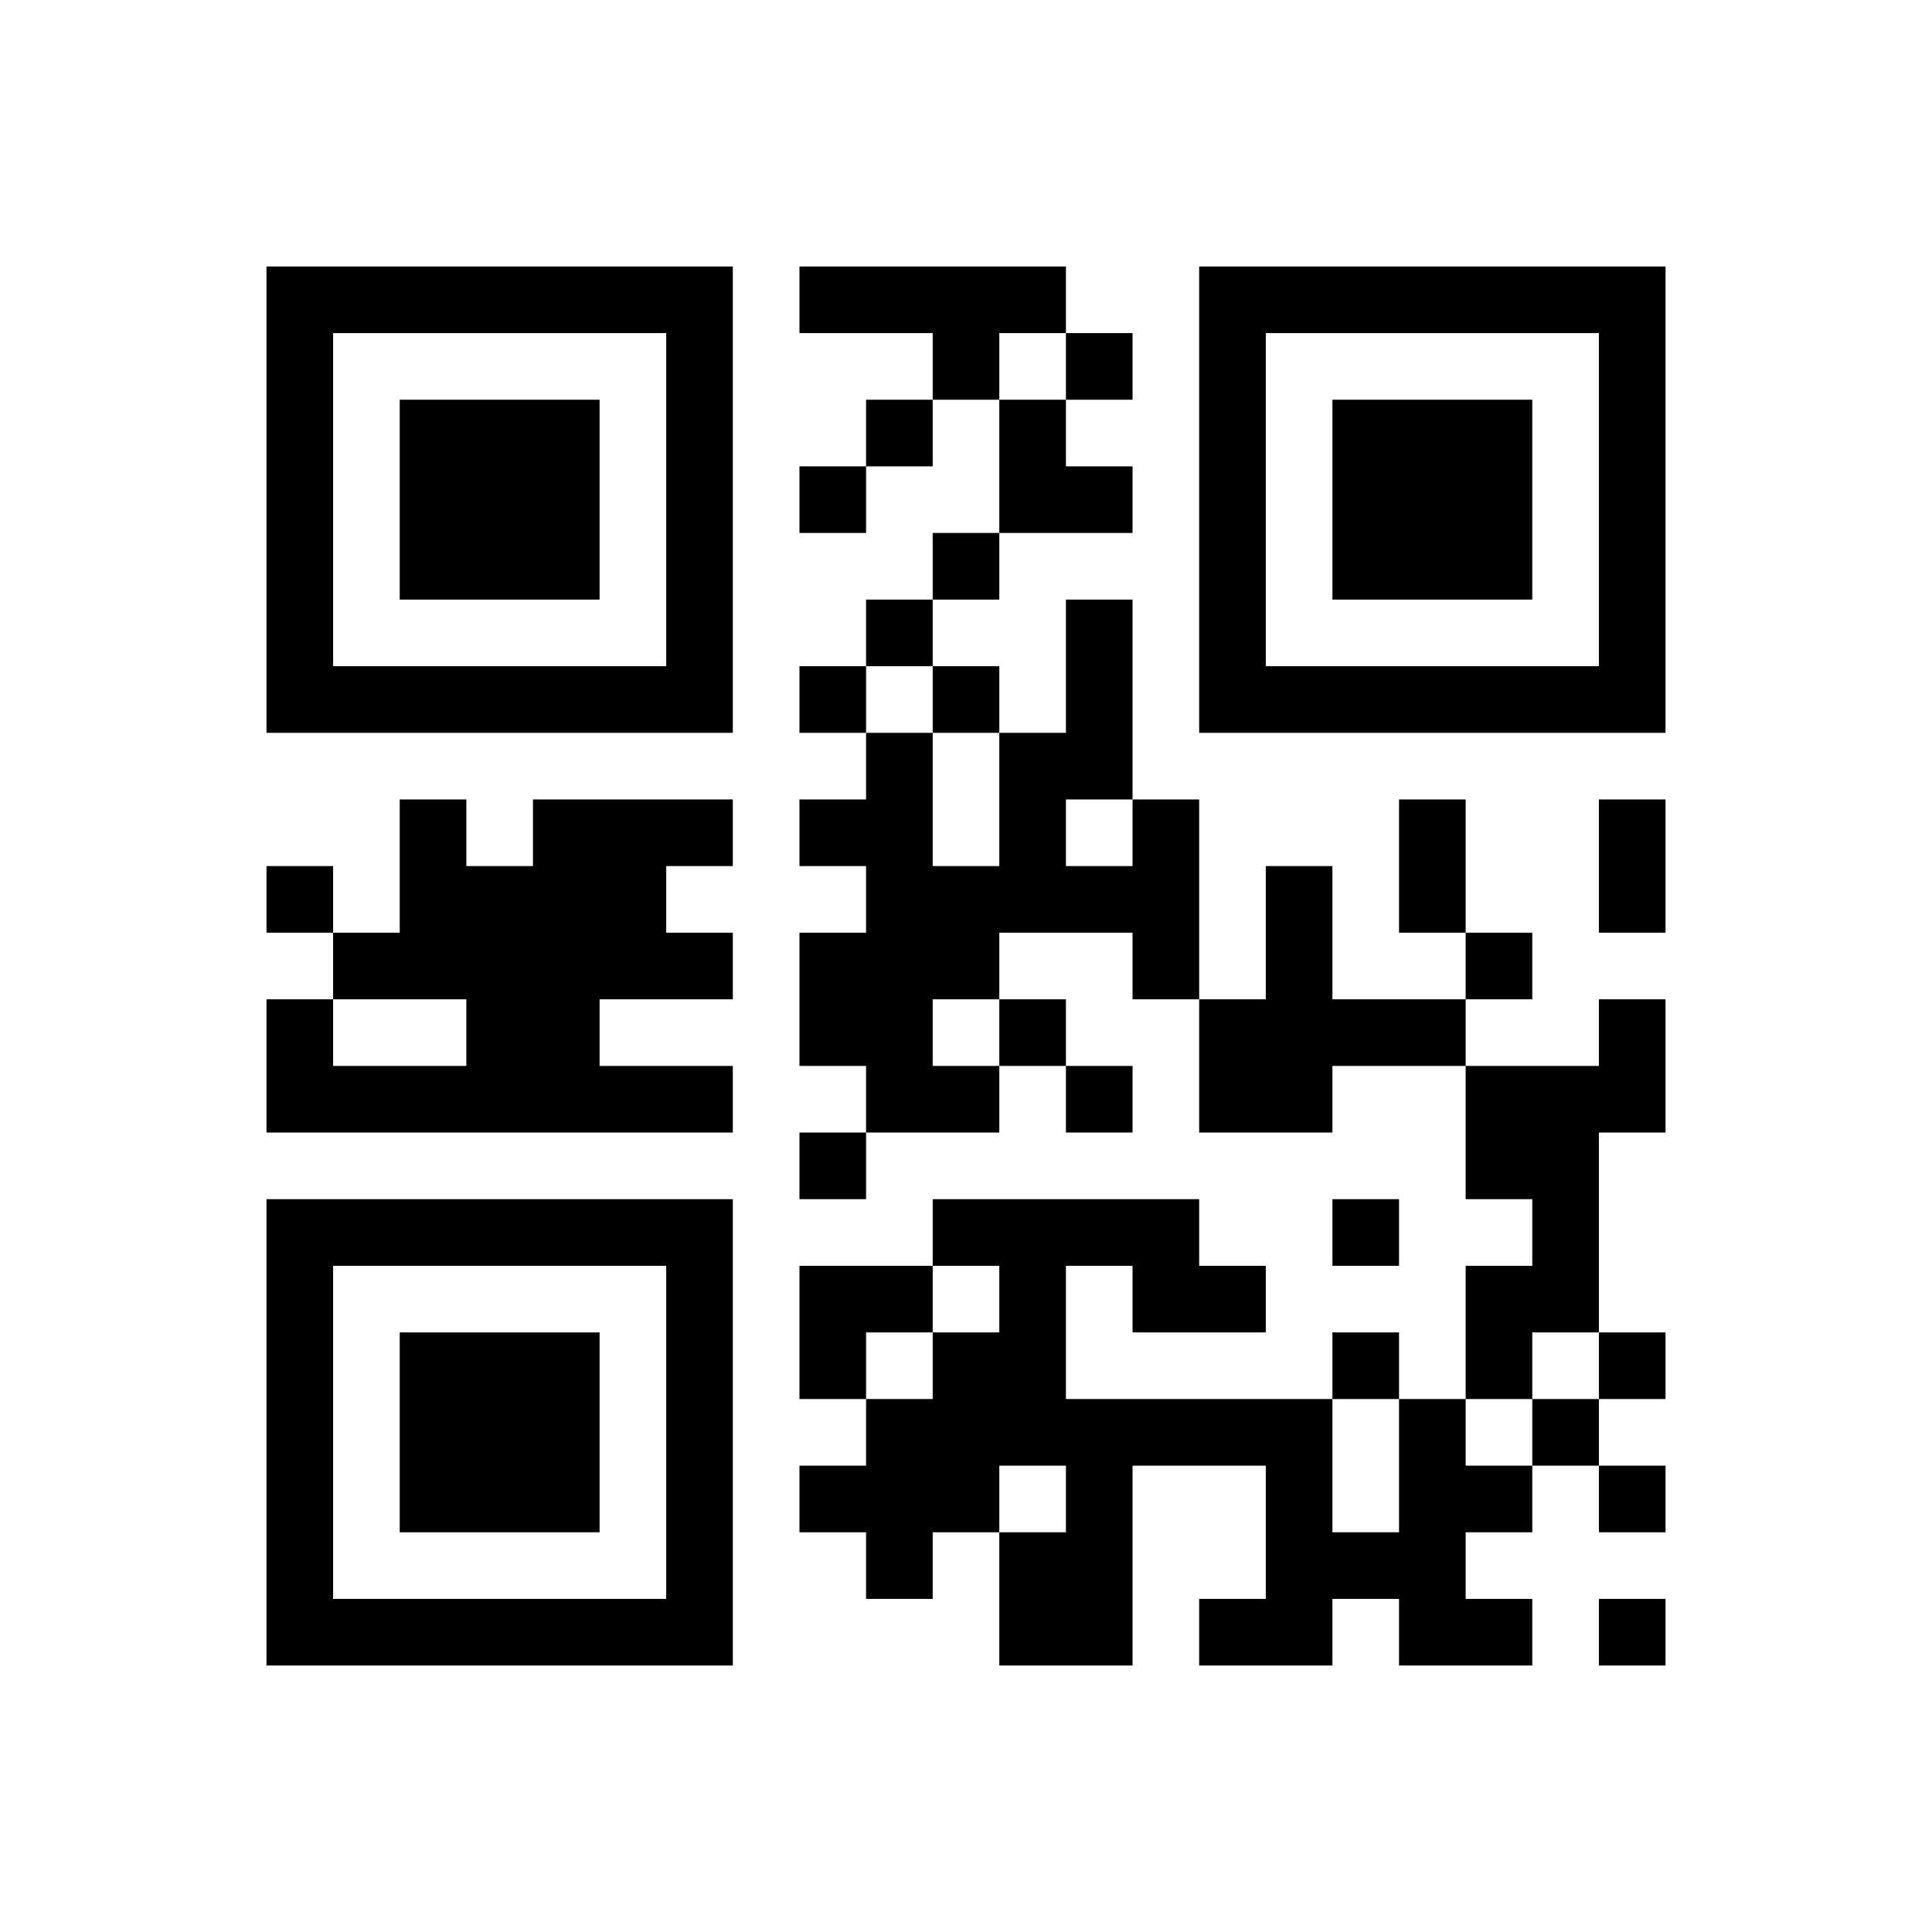
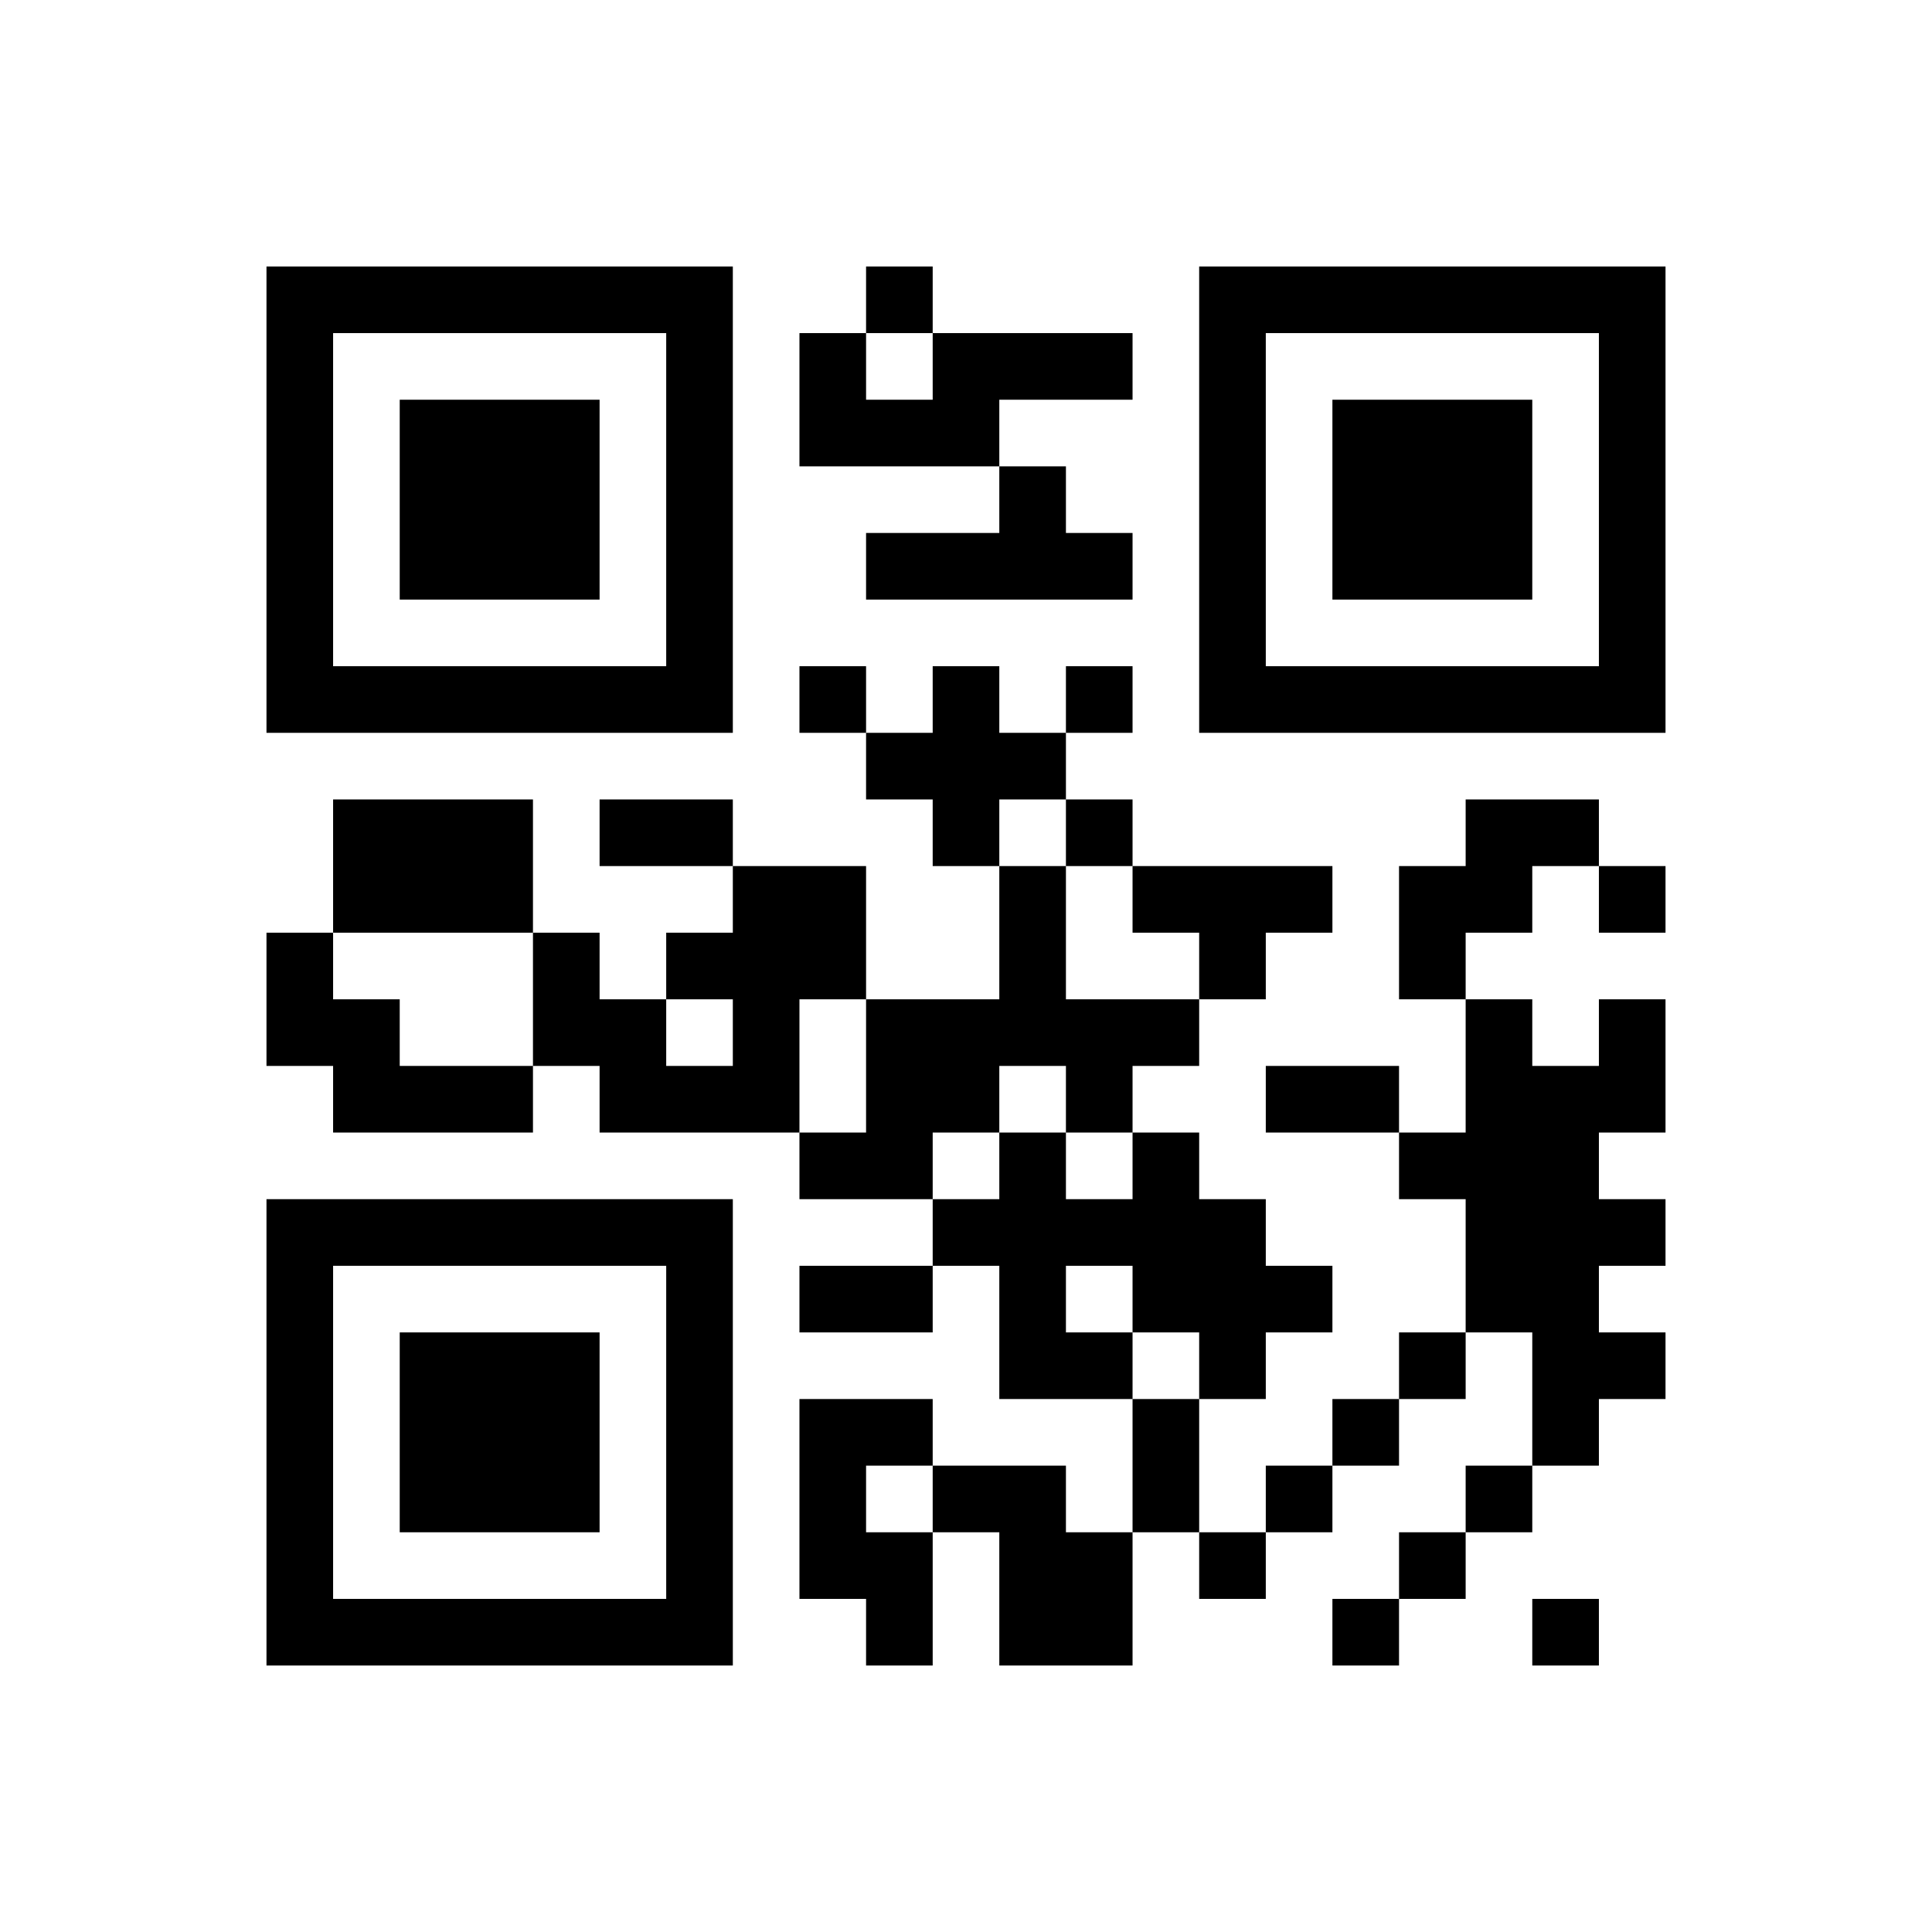
<svg xmlns="http://www.w3.org/2000/svg" version="1.1" viewBox="0 0 29 29" stroke="none">
  <rect width="100%" height="100%" fill="#ffffff" />
-   <path d="M4,4h7v1h-7z M12,4h4v1h-4z M18,4h7v1h-7z M4,5h1v6h-1z M10,5h1v6h-1z M14,5h1v1h-1z M16,5h1v1h-1z M18,5h1v6h-1z M24,5h1v6h-1z M6,6h3v3h-3z M13,6h1v1h-1z M15,6h1v2h-1z M20,6h3v3h-3z M12,7h1v1h-1z M16,7h1v1h-1z M14,8h1v1h-1z M13,9h1v1h-1z M16,9h1v3h-1z M5,10h5v1h-5z M12,10h1v1h-1z M14,10h1v1h-1z M19,10h5v1h-5z M13,11h1v6h-1z M15,11h1v3h-1z M6,12h1v3h-1z M8,12h2v3h-2z M10,12h1v1h-1z M12,12h1v1h-1z M17,12h1v3h-1z M21,12h1v2h-1z M24,12h1v2h-1z M4,13h1v1h-1z M7,13h1v4h-1z M14,13h1v2h-1z M16,13h1v1h-1z M19,13h1v4h-1z M5,14h1v1h-1z M10,14h1v1h-1z M12,14h1v2h-1z M22,14h1v1h-1z M4,15h1v2h-1z M8,15h1v2h-1z M15,15h1v1h-1z M18,15h1v2h-1z M20,15h2v1h-2z M24,15h1v2h-1z M5,16h2v1h-2z M9,16h2v1h-2z M14,16h1v1h-1z M16,16h1v1h-1z M22,16h2v2h-2z M12,17h1v1h-1z M4,18h7v1h-7z M14,18h4v1h-4z M20,18h1v1h-1z M23,18h1v2h-1z M4,19h1v6h-1z M10,19h1v6h-1z M12,19h2v1h-2z M15,19h1v3h-1z M17,19h2v1h-2z M22,19h1v2h-1z M6,20h3v3h-3z M12,20h1v1h-1z M14,20h1v3h-1z M20,20h1v1h-1z M24,20h1v1h-1z M13,21h1v3h-1z M16,21h4v1h-4z M21,21h1v4h-1z M23,21h1v1h-1z M12,22h1v1h-1z M16,22h1v3h-1z M19,22h1v3h-1z M22,22h1v1h-1z M24,22h1v1h-1z M15,23h1v2h-1z M20,23h1v1h-1z M5,24h5v1h-5z M18,24h1v1h-1z M22,24h1v1h-1z M24,24h1v1h-1z" fill="#000000" />
+   <path d="M4,4h7v1h-7z M13,4h1v1h-1z M18,4h7v1h-7z M4,5h1v6h-1z M10,5h1v6h-1z M12,5h1v2h-1z M14,5h3v1h-3z M18,5h1v6h-1z M24,5h1v6h-1z M6,6h3v3h-3z M13,6h2v1h-2z M20,6h3v3h-3z M15,7h1v2h-1z M13,8h2v1h-2z M16,8h1v1h-1z M5,10h5v1h-5z M12,10h1v1h-1z M14,10h1v3h-1z M16,10h1v1h-1z M19,10h5v1h-5z M13,11h1v1h-1z M15,11h1v1h-1z M5,12h3v2h-3z M9,12h2v1h-2z M16,12h1v1h-1z M22,12h2v1h-2z M11,13h2v2h-2z M15,13h1v3h-1z M17,13h3v1h-3z M21,13h2v1h-2z M24,13h1v1h-1z M4,14h1v2h-1z M8,14h1v2h-1z M10,14h1v1h-1z M18,14h1v1h-1z M21,14h1v1h-1z M5,15h1v2h-1z M9,15h1v2h-1z M11,15h1v2h-1z M13,15h2v2h-2z M16,15h2v1h-2z M22,15h1v5h-1z M24,15h1v2h-1z M6,16h2v1h-2z M10,16h1v1h-1z M16,16h1v1h-1z M19,16h2v1h-2z M23,16h1v6h-1z M12,17h2v1h-2z M15,17h1v4h-1z M17,17h1v3h-1z M21,17h1v1h-1z M4,18h7v1h-7z M14,18h1v1h-1z M16,18h1v1h-1z M18,18h1v3h-1z M24,18h1v1h-1z M4,19h1v6h-1z M10,19h1v6h-1z M12,19h2v1h-2z M19,19h1v1h-1z M6,20h3v3h-3z M16,20h1v1h-1z M21,20h1v1h-1z M24,20h1v1h-1z M12,21h1v3h-1z M13,21h1v1h-1z M17,21h1v2h-1z M20,21h1v1h-1z M14,22h2v1h-2z M19,22h1v1h-1z M22,22h1v1h-1z M13,23h1v2h-1z M15,23h2v2h-2z M18,23h1v1h-1z M21,23h1v1h-1z M5,24h5v1h-5z M20,24h1v1h-1z M23,24h1v1h-1z" fill="#000000" />
</svg>
